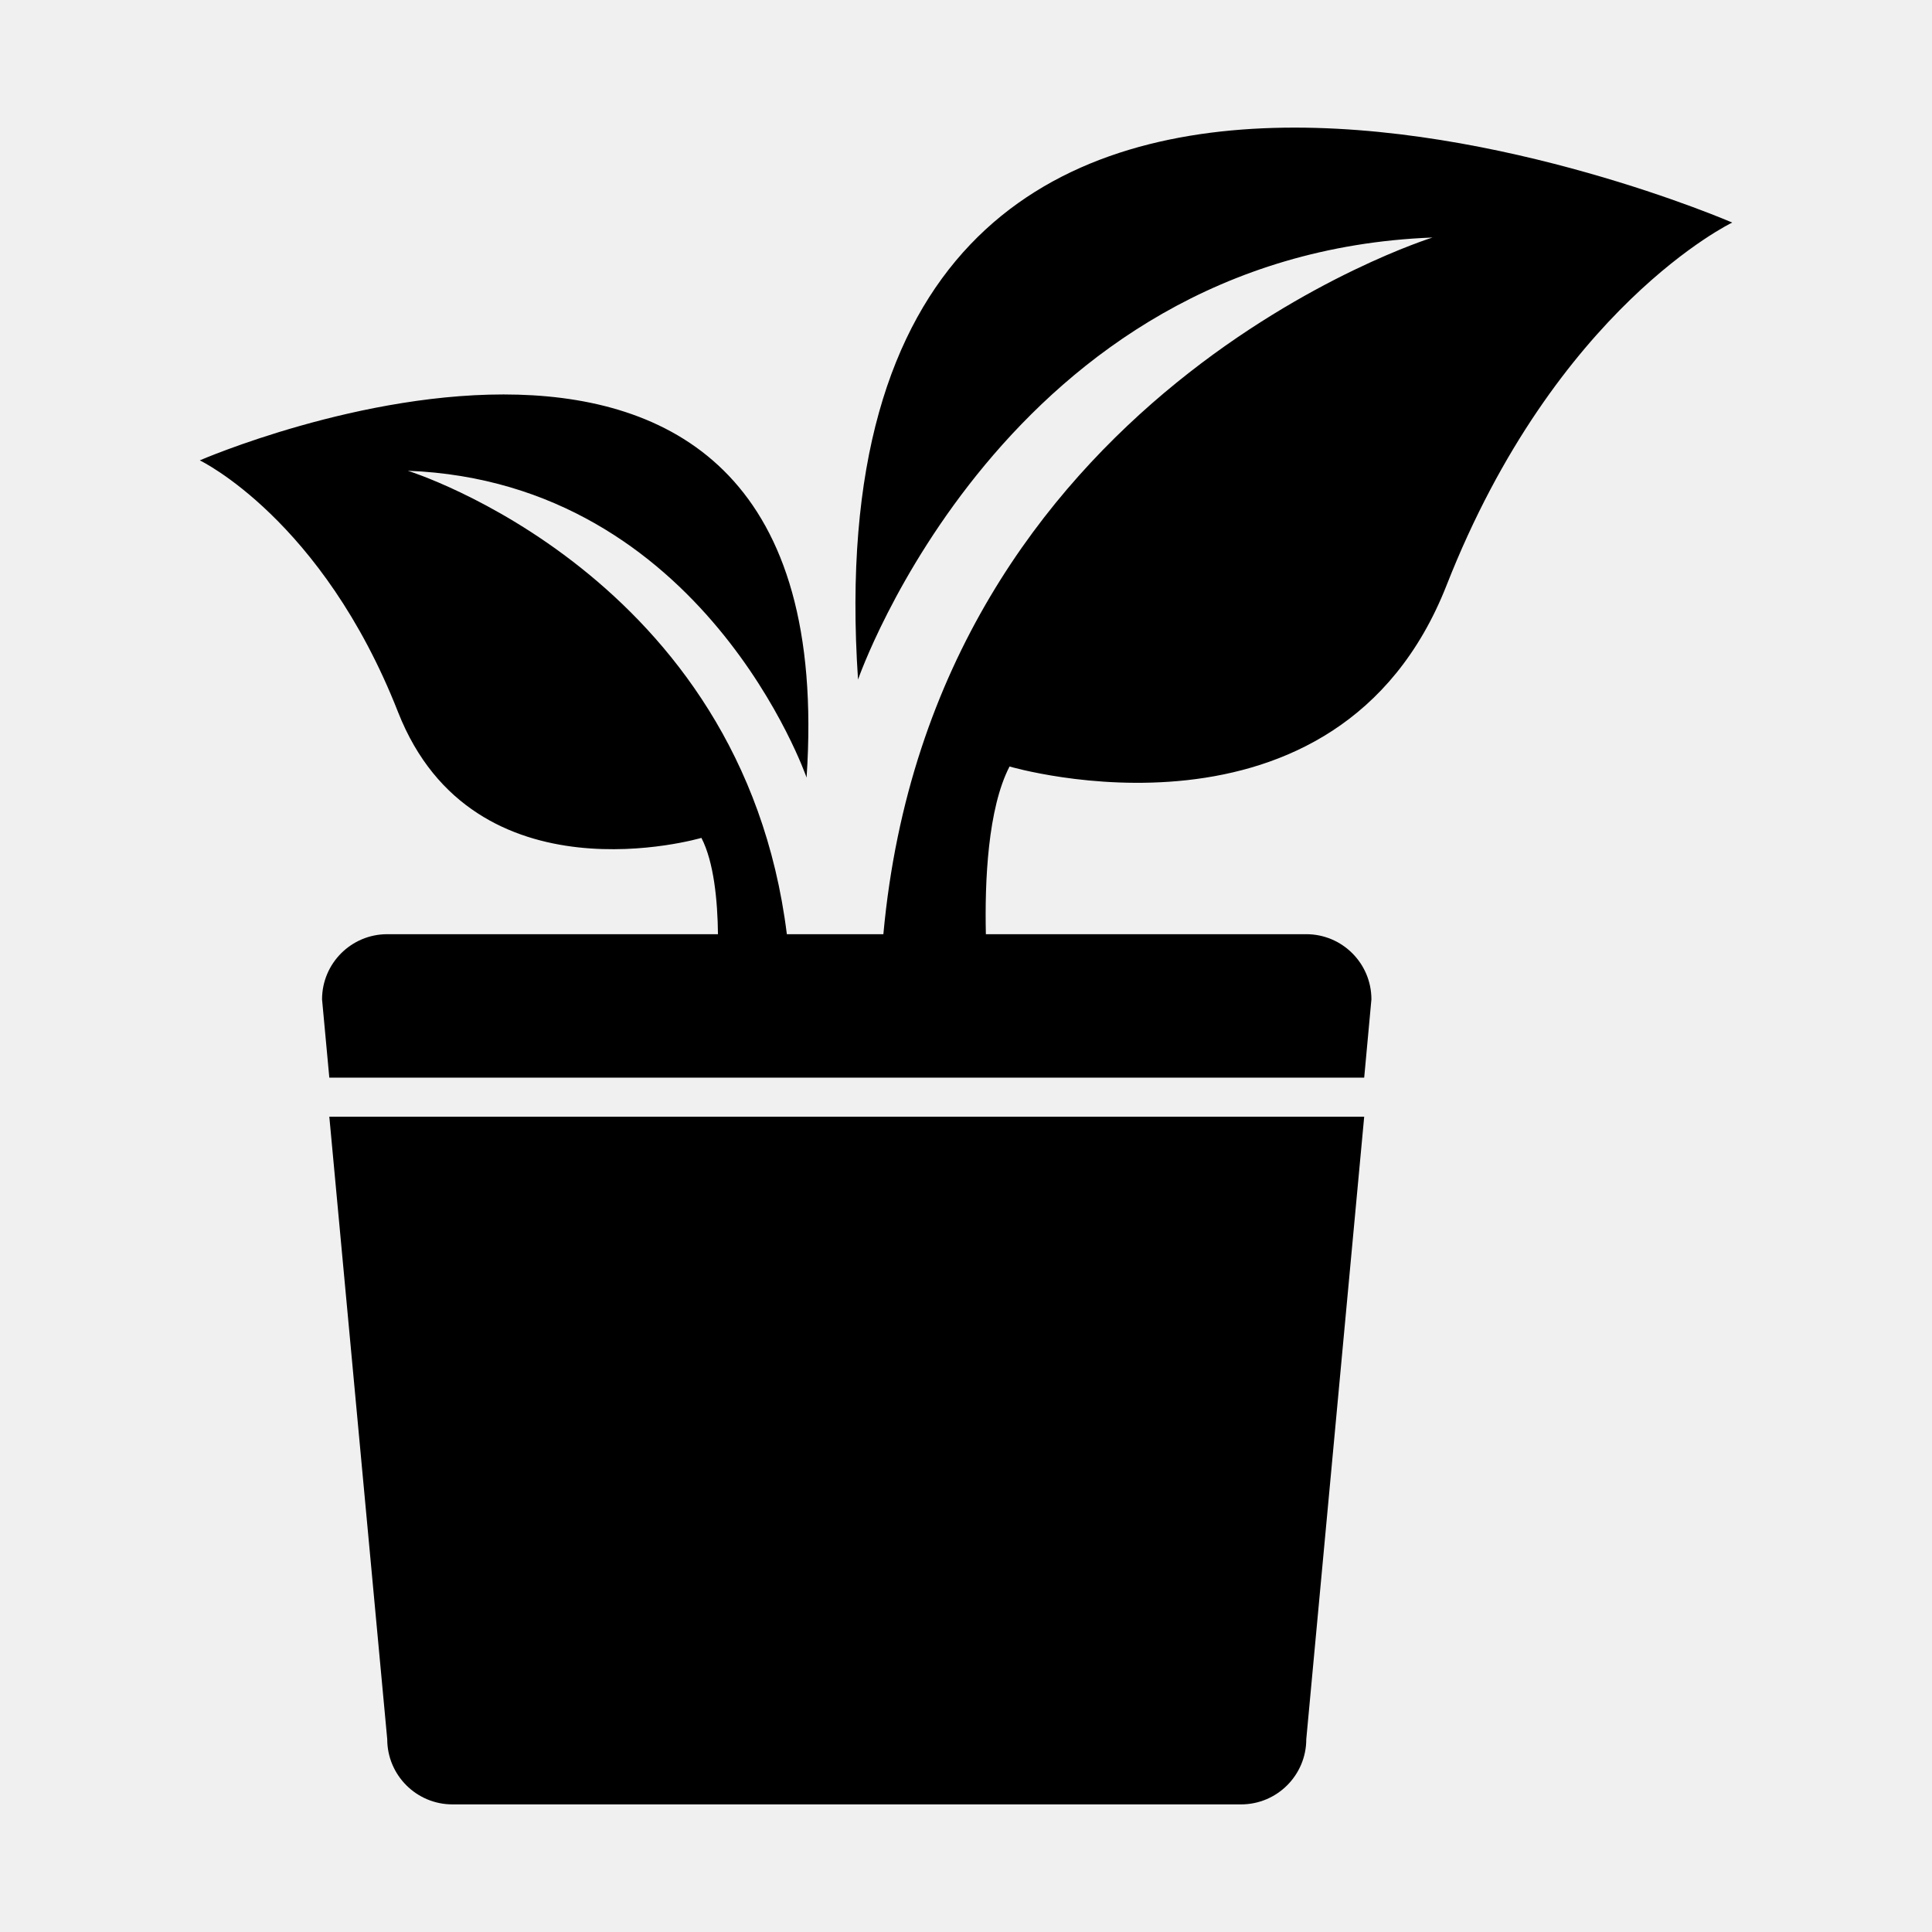
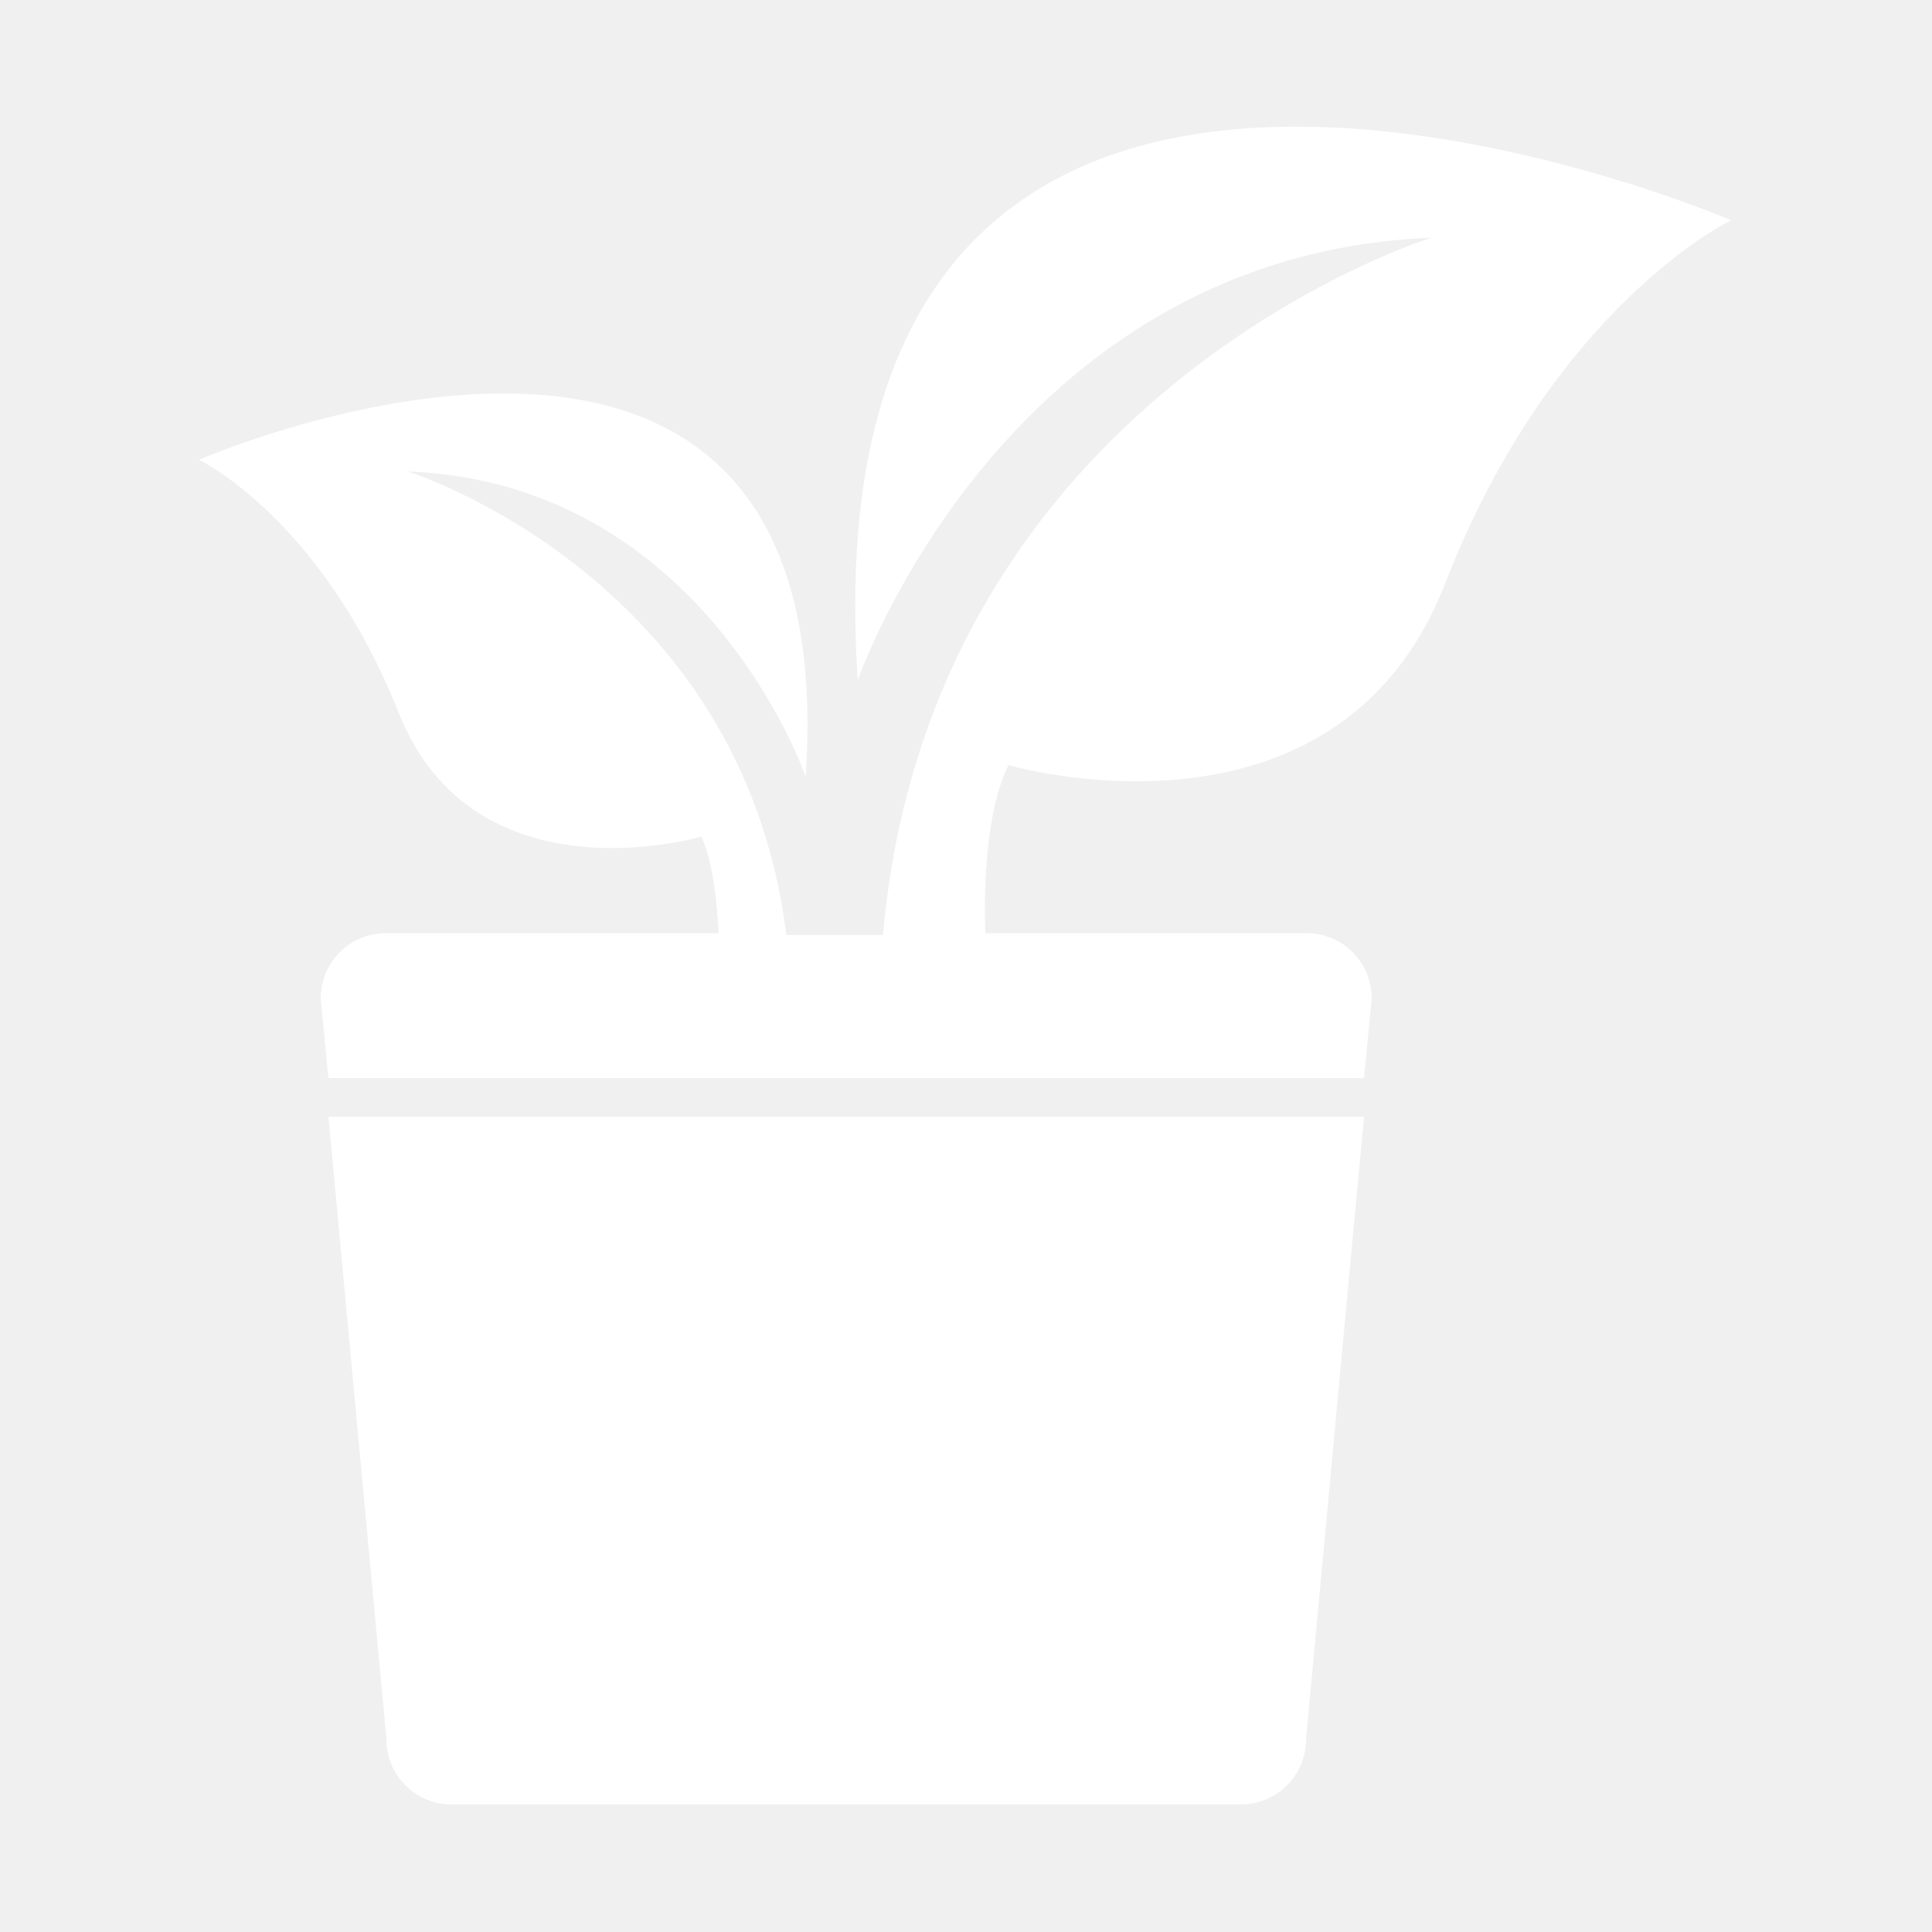
- <svg xmlns="http://www.w3.org/2000/svg" height="100px" width="100px" fill="#000000" version="1.1" x="0px" y="0px" viewBox="0 0 95 95" enable-background="new 0 0 95 95" xml:space="preserve">
+ <svg xmlns="http://www.w3.org/2000/svg" version="1.1" id="Layer_1" x="0px" y="0px" viewBox="0 0 100 100" style="enable-background:new 0 0 100 100;" xml:space="preserve">
+   <style type="text/css">
+ 	.st0{fill:#FFFFFF;}
+ </style>
  <g>
-     <path d="M42.191,33.415c0,0,7.246-20.924,28.25-21.736c0,0-24.566,7.613-27.004,34.258h-4.746   c-2.199-17.691-18.639-22.789-18.639-22.789c14.578,0.564,19.609,15.086,19.609,15.086C41.637,8.823,9.824,22.637,9.824,22.637   s6.02,2.881,9.748,12.375C23.303,44.506,34.49,41.2,34.49,41.2c0.615,1.189,0.795,3.09,0.814,4.736H19.041   c-1.77,0-3.205,1.436-3.205,3.205l0.357,3.848H67.08l0.355-3.848c0-1.77-1.434-3.205-3.203-3.205H48.477   c-0.059-2.609,0.094-6.178,1.164-8.246c0,0,16.119,4.762,21.492-8.916s14.043-17.83,14.043-17.83S39.344-8.957,42.191,33.415z" />
-     <path d="M19.041,85.52c0,1.77,1.438,3.205,3.205,3.205h38.781c1.768,0,3.205-1.436,3.205-3.205l2.848-30.611H16.193L19.041,85.52z" />
+     <path class="st0" d="M44.4,35.2c0,0,7.6-22,29.7-22.9c0,0-25.9,8-28.4,36.1h-5c-2.3-18.6-19.6-24-19.6-24   C36.5,25,41.7,40.2,41.7,40.2c2.1-31-31.4-16.4-31.4-16.4s6.3,3,10.3,13c3.9,10,15.7,6.5,15.7,6.5c0.6,1.3,0.8,3.3,0.9,5H20   c-1.9,0-3.4,1.5-3.4,3.4l0.4,4.1h53.6l0.4-4.1c0-1.9-1.5-3.4-3.4-3.4H51c-0.1-2.7,0.1-6.5,1.2-8.7c0,0,17,5,22.6-9.4   s14.8-18.8,14.8-18.8S41.4-9.4,44.4,35.2z" />
+     <path class="st0" d="M20,90c0,1.9,1.5,3.4,3.4,3.4h40.8c1.9,0,3.4-1.5,3.4-3.4l3-32.2H17L20,90z" />
  </g>
</svg>
